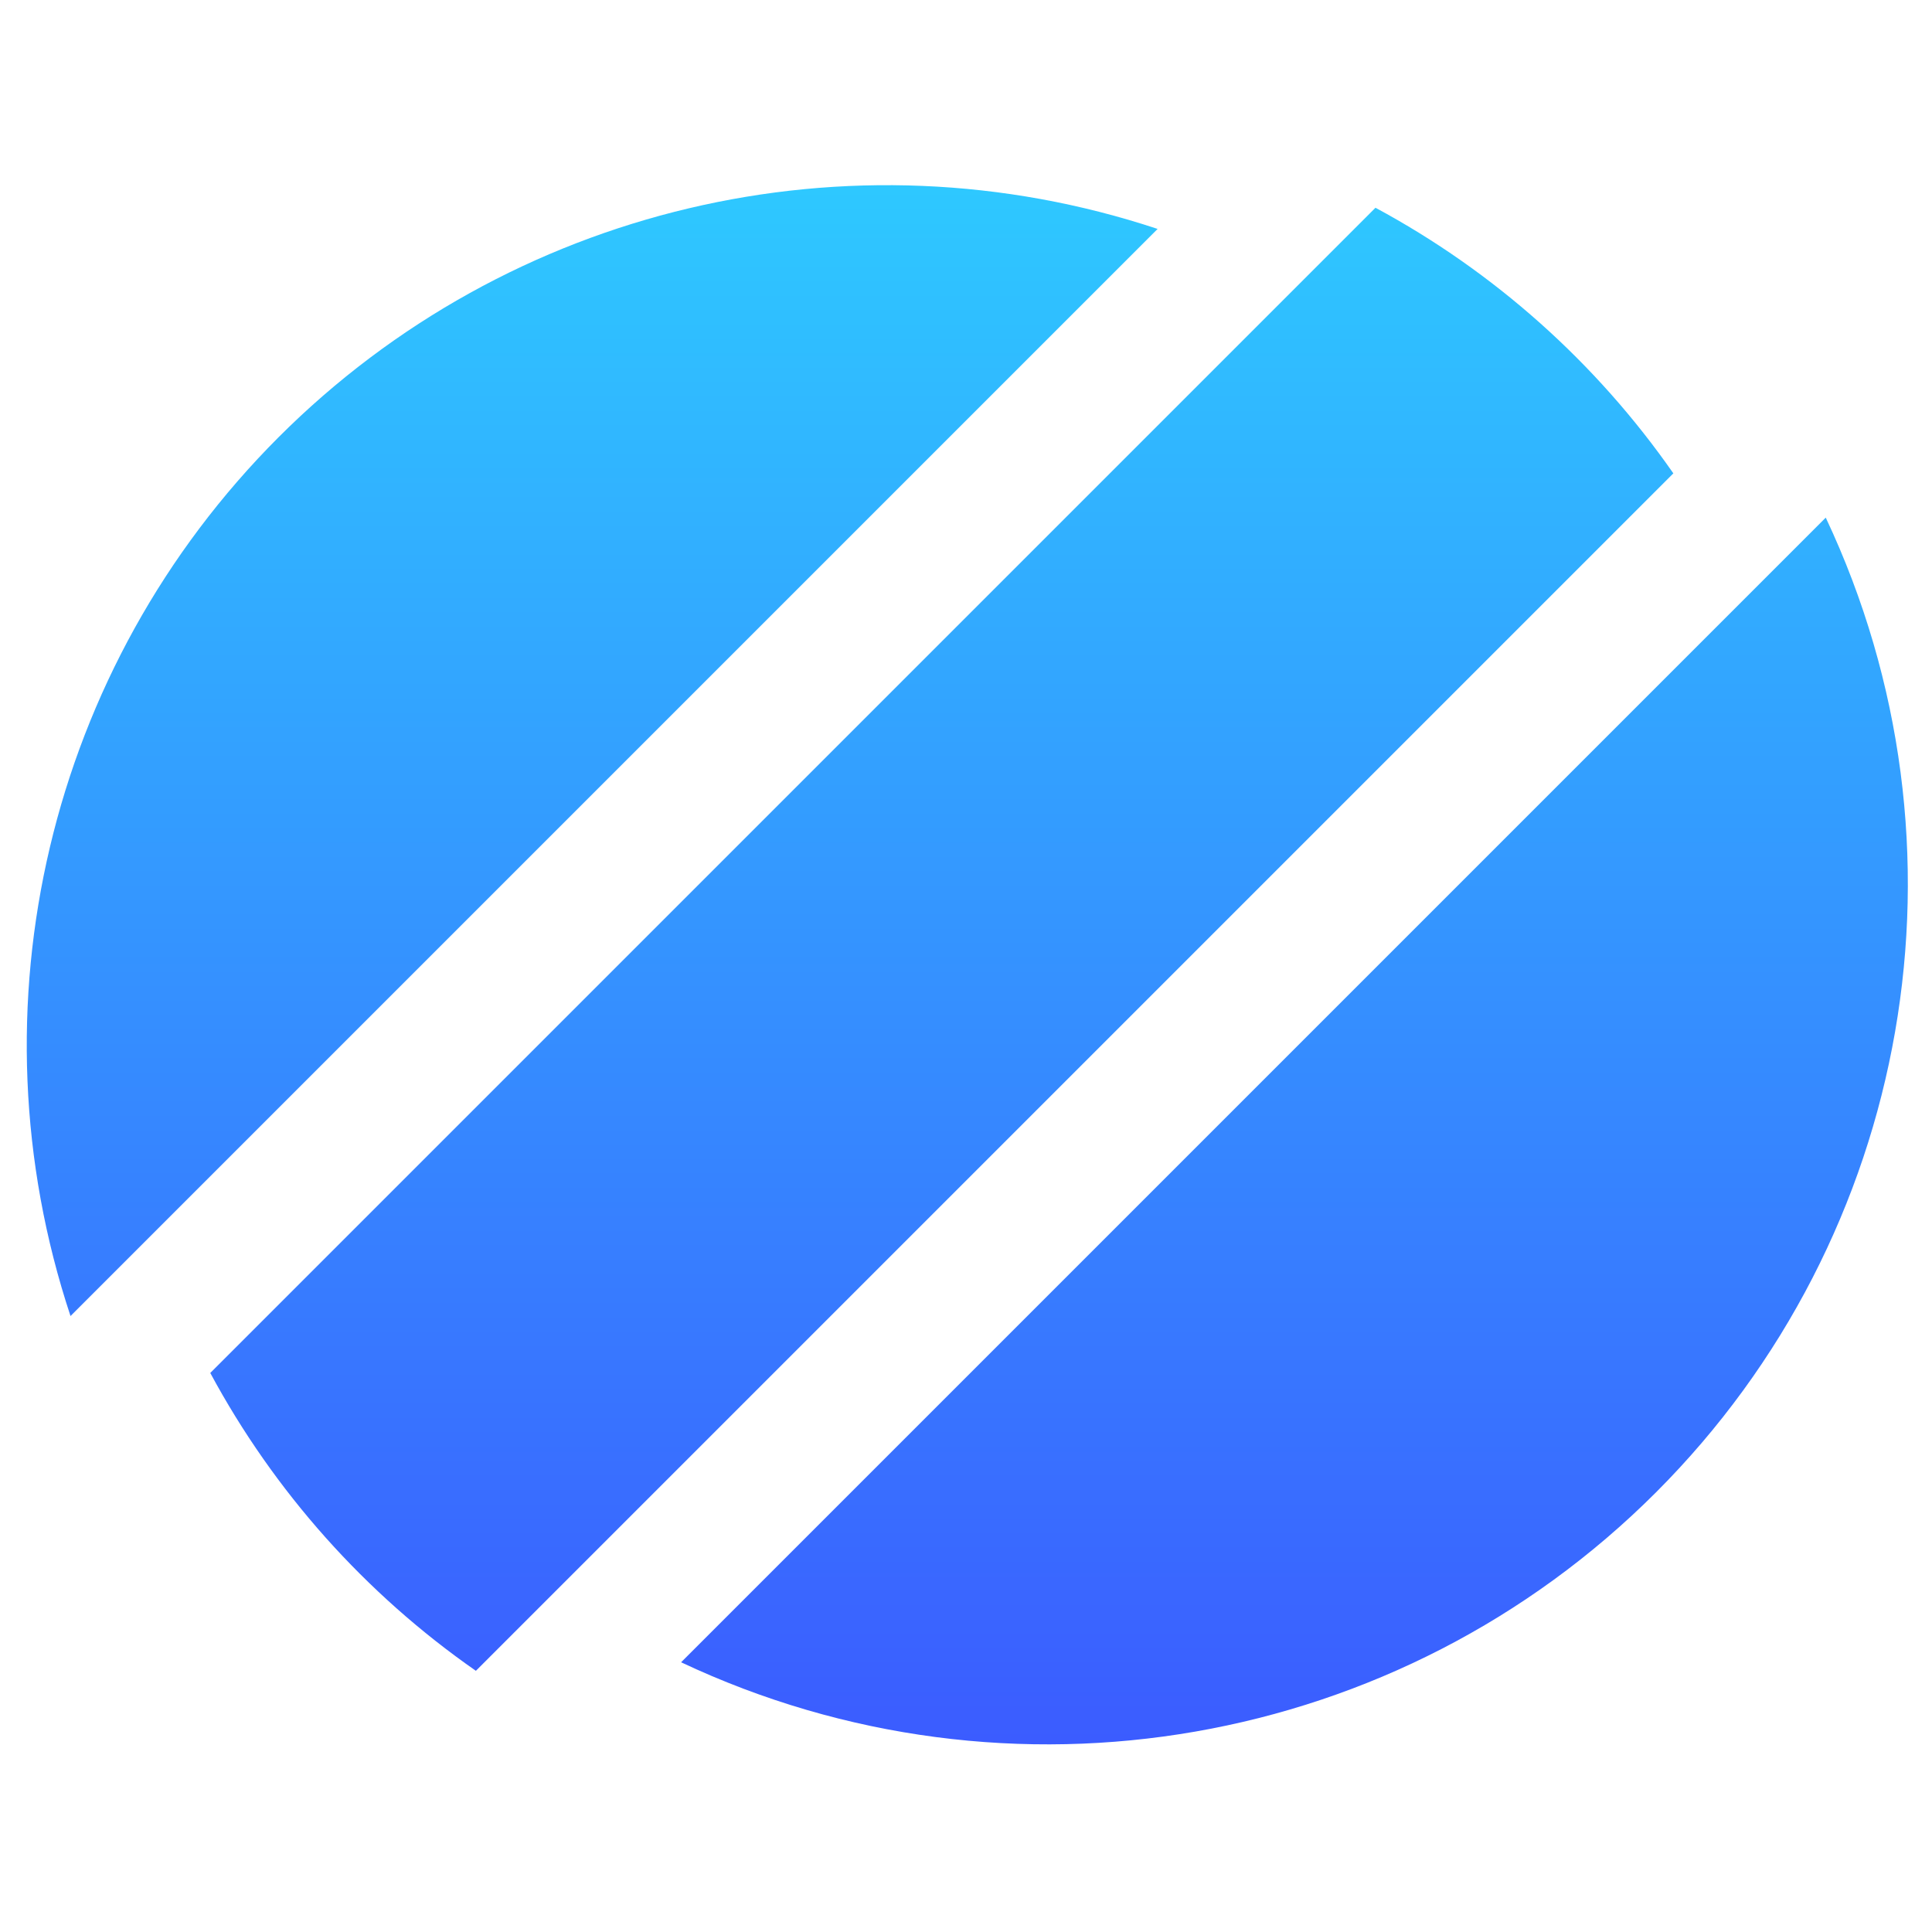
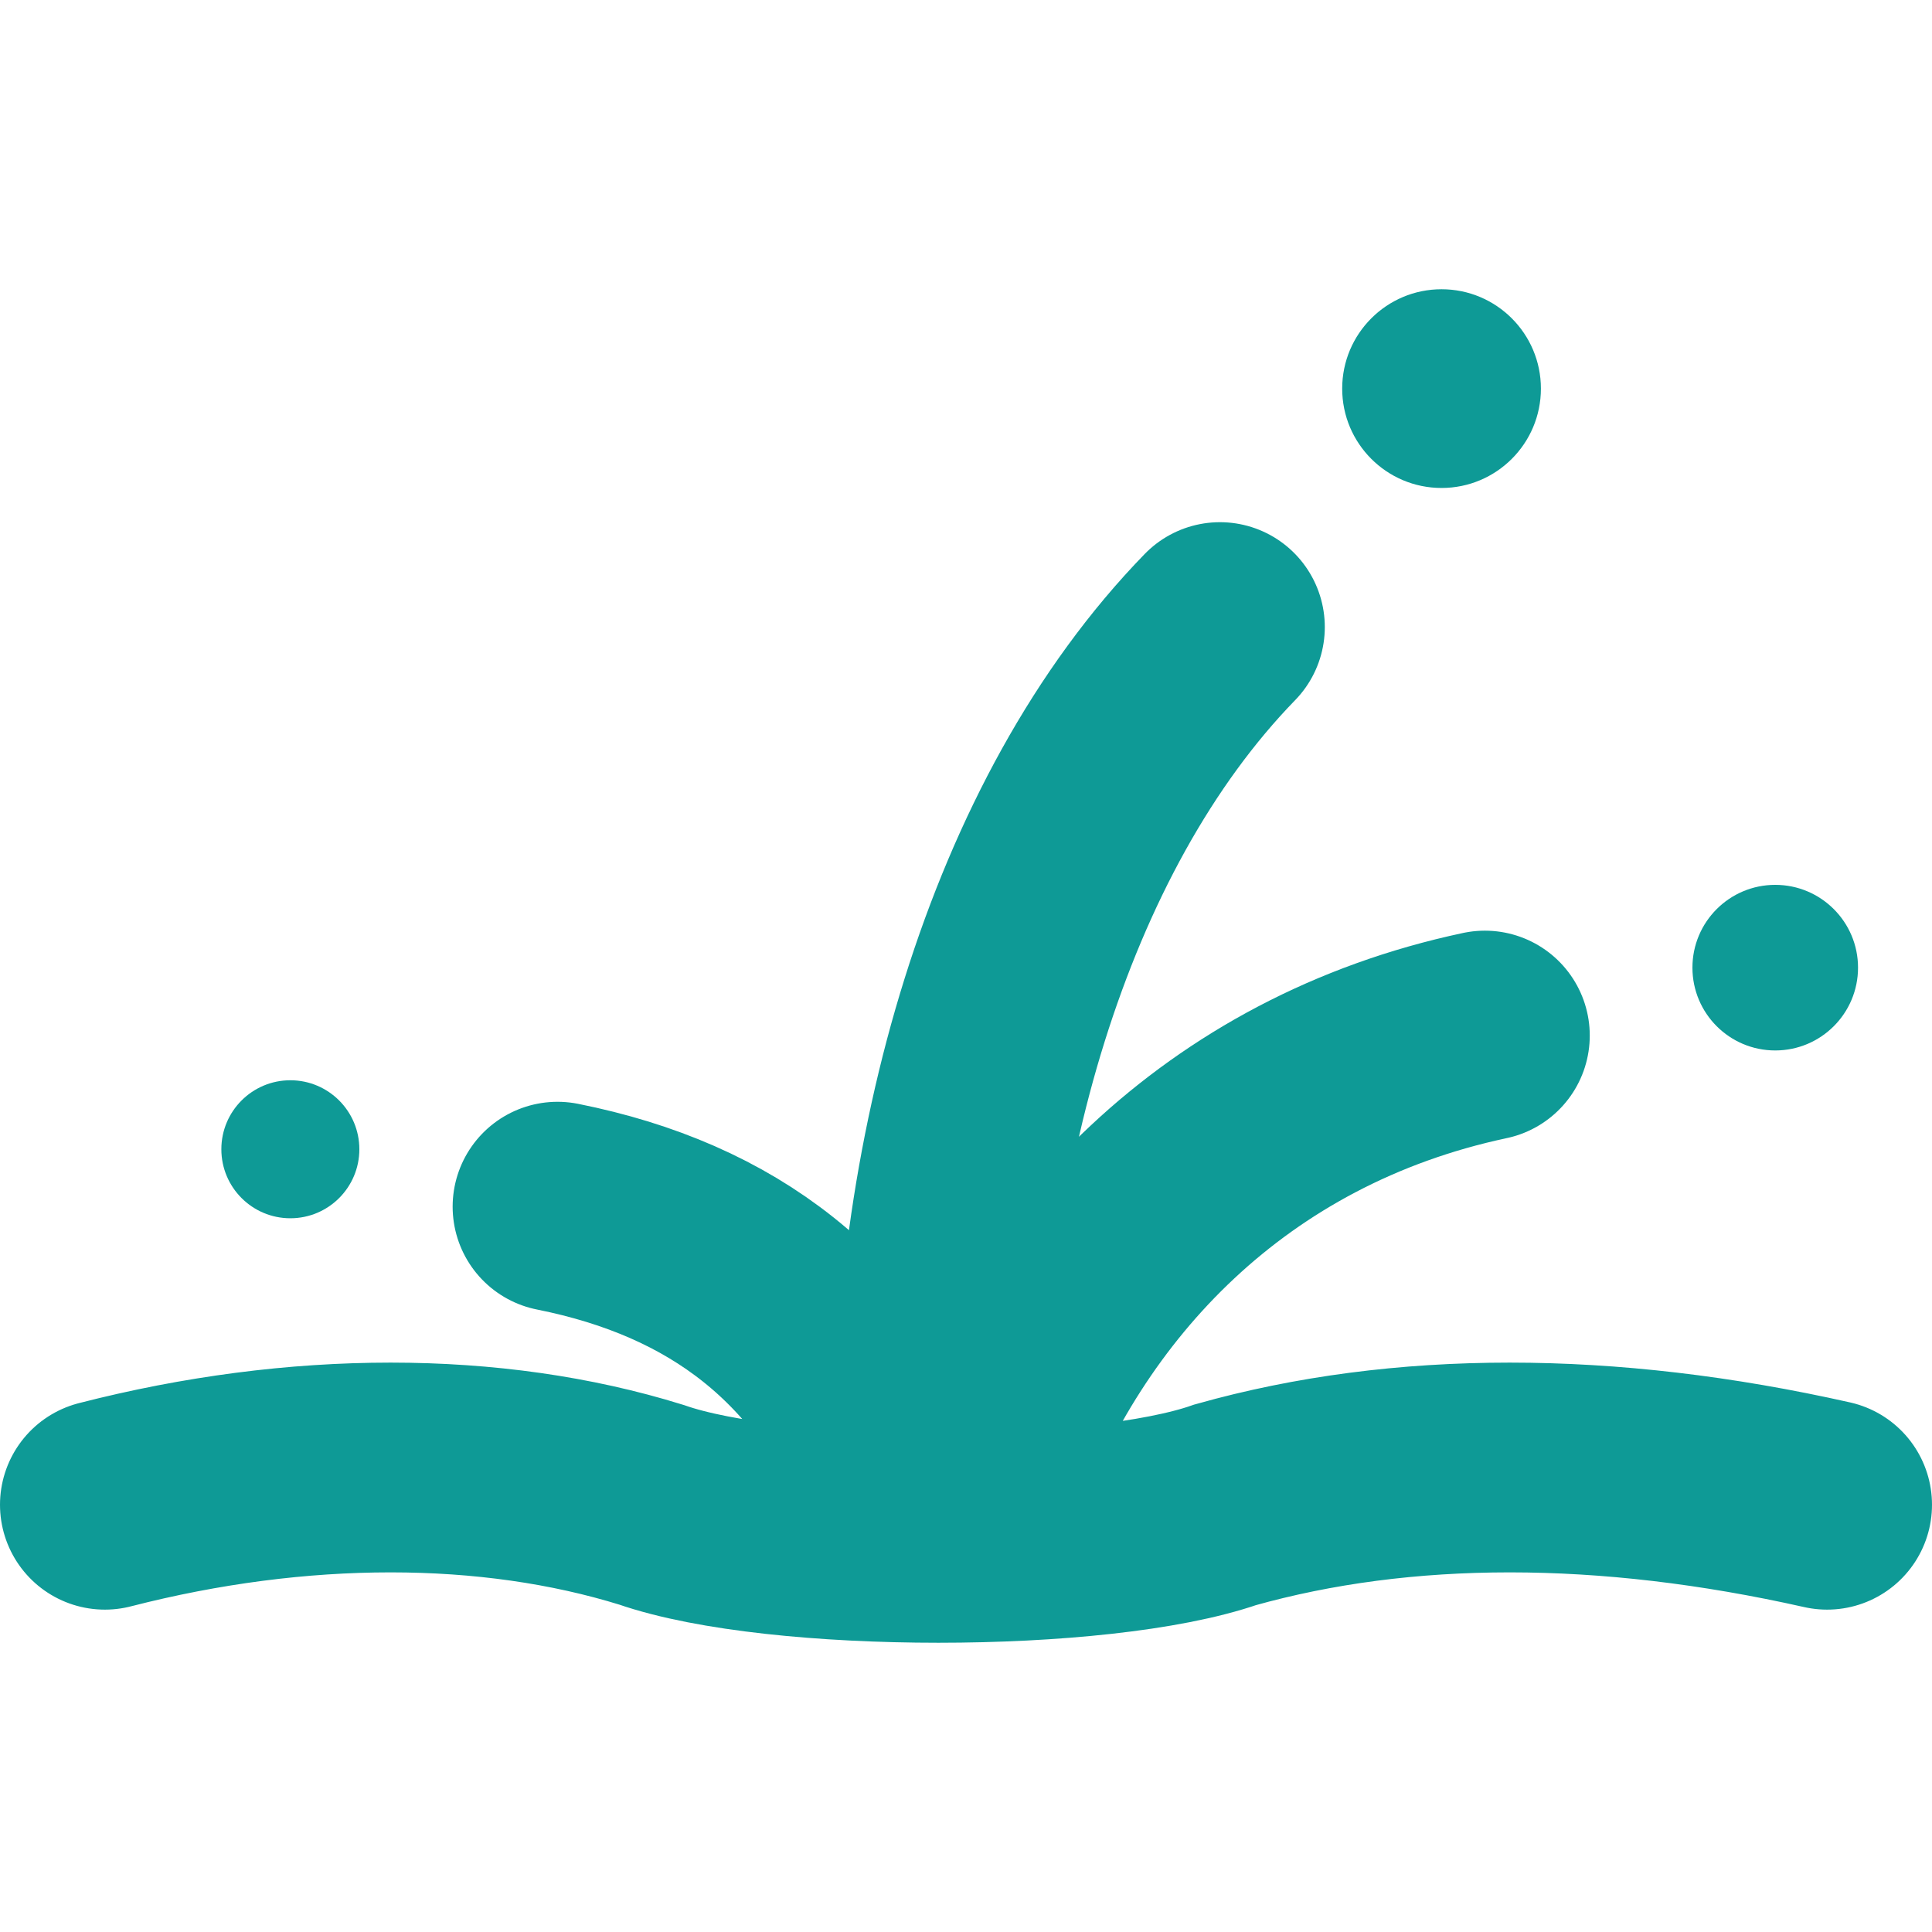
- <svg xmlns="http://www.w3.org/2000/svg" viewBox="216 197 611 611">
-   <linearGradient id="g" x1="0" y1="0" x2="0" y2="1">
-     <stop offset="0" stop-color="#2EC9FF" />
-     <stop offset="1" stop-color="#3B5BFF" />
-   </linearGradient>
-   <path fill="url(#g)" d="M238.3 613.2L582.1 269.4A272 272 0 0 0 238.3 613.2ZM651.0 262.7L282.5 631.2A272 272 0 0 0 366.5 725.4L745.2 346.7A272 272 0 0 0 651.0 262.7ZM793.4 360.7L431.4 722.7A272 272 0 0 0 793.4 360.7Z" />
+ <svg xmlns="http://www.w3.org/2000/svg" viewBox="162 172 700 700">
+   <style>
+     .line { fill: none; stroke: #0E9A96; stroke-width: 76; stroke-linecap: round }
+     .drop { fill: #0E9A96 }
+     @media (prefers-color-scheme: dark) { .line { stroke: #58E6E0 } .drop { fill: #58E6E0 } }
+   </style>
+   <path class="line" d="M200 717.2C270 699.2 340 699.2 398 717.2C444 733.2 560 733.2 606 717.2C670 699.2 744 699.2 824 717.2M502 711.2C500 593.2 534 471.2 604 399.2M516 711.2C544 633.2 606 567.2 700 547.2M490 711.2C466 653.2 424 621.2 364 609.2" />
+   <circle class="drop" cx="684.3" cy="312.8" r="36" />
+   <circle class="drop" cx="805.2" cy="522.6" r="30" />
+   <circle class="drop" cx="267.2" cy="588.4" r="25" />
</svg>
